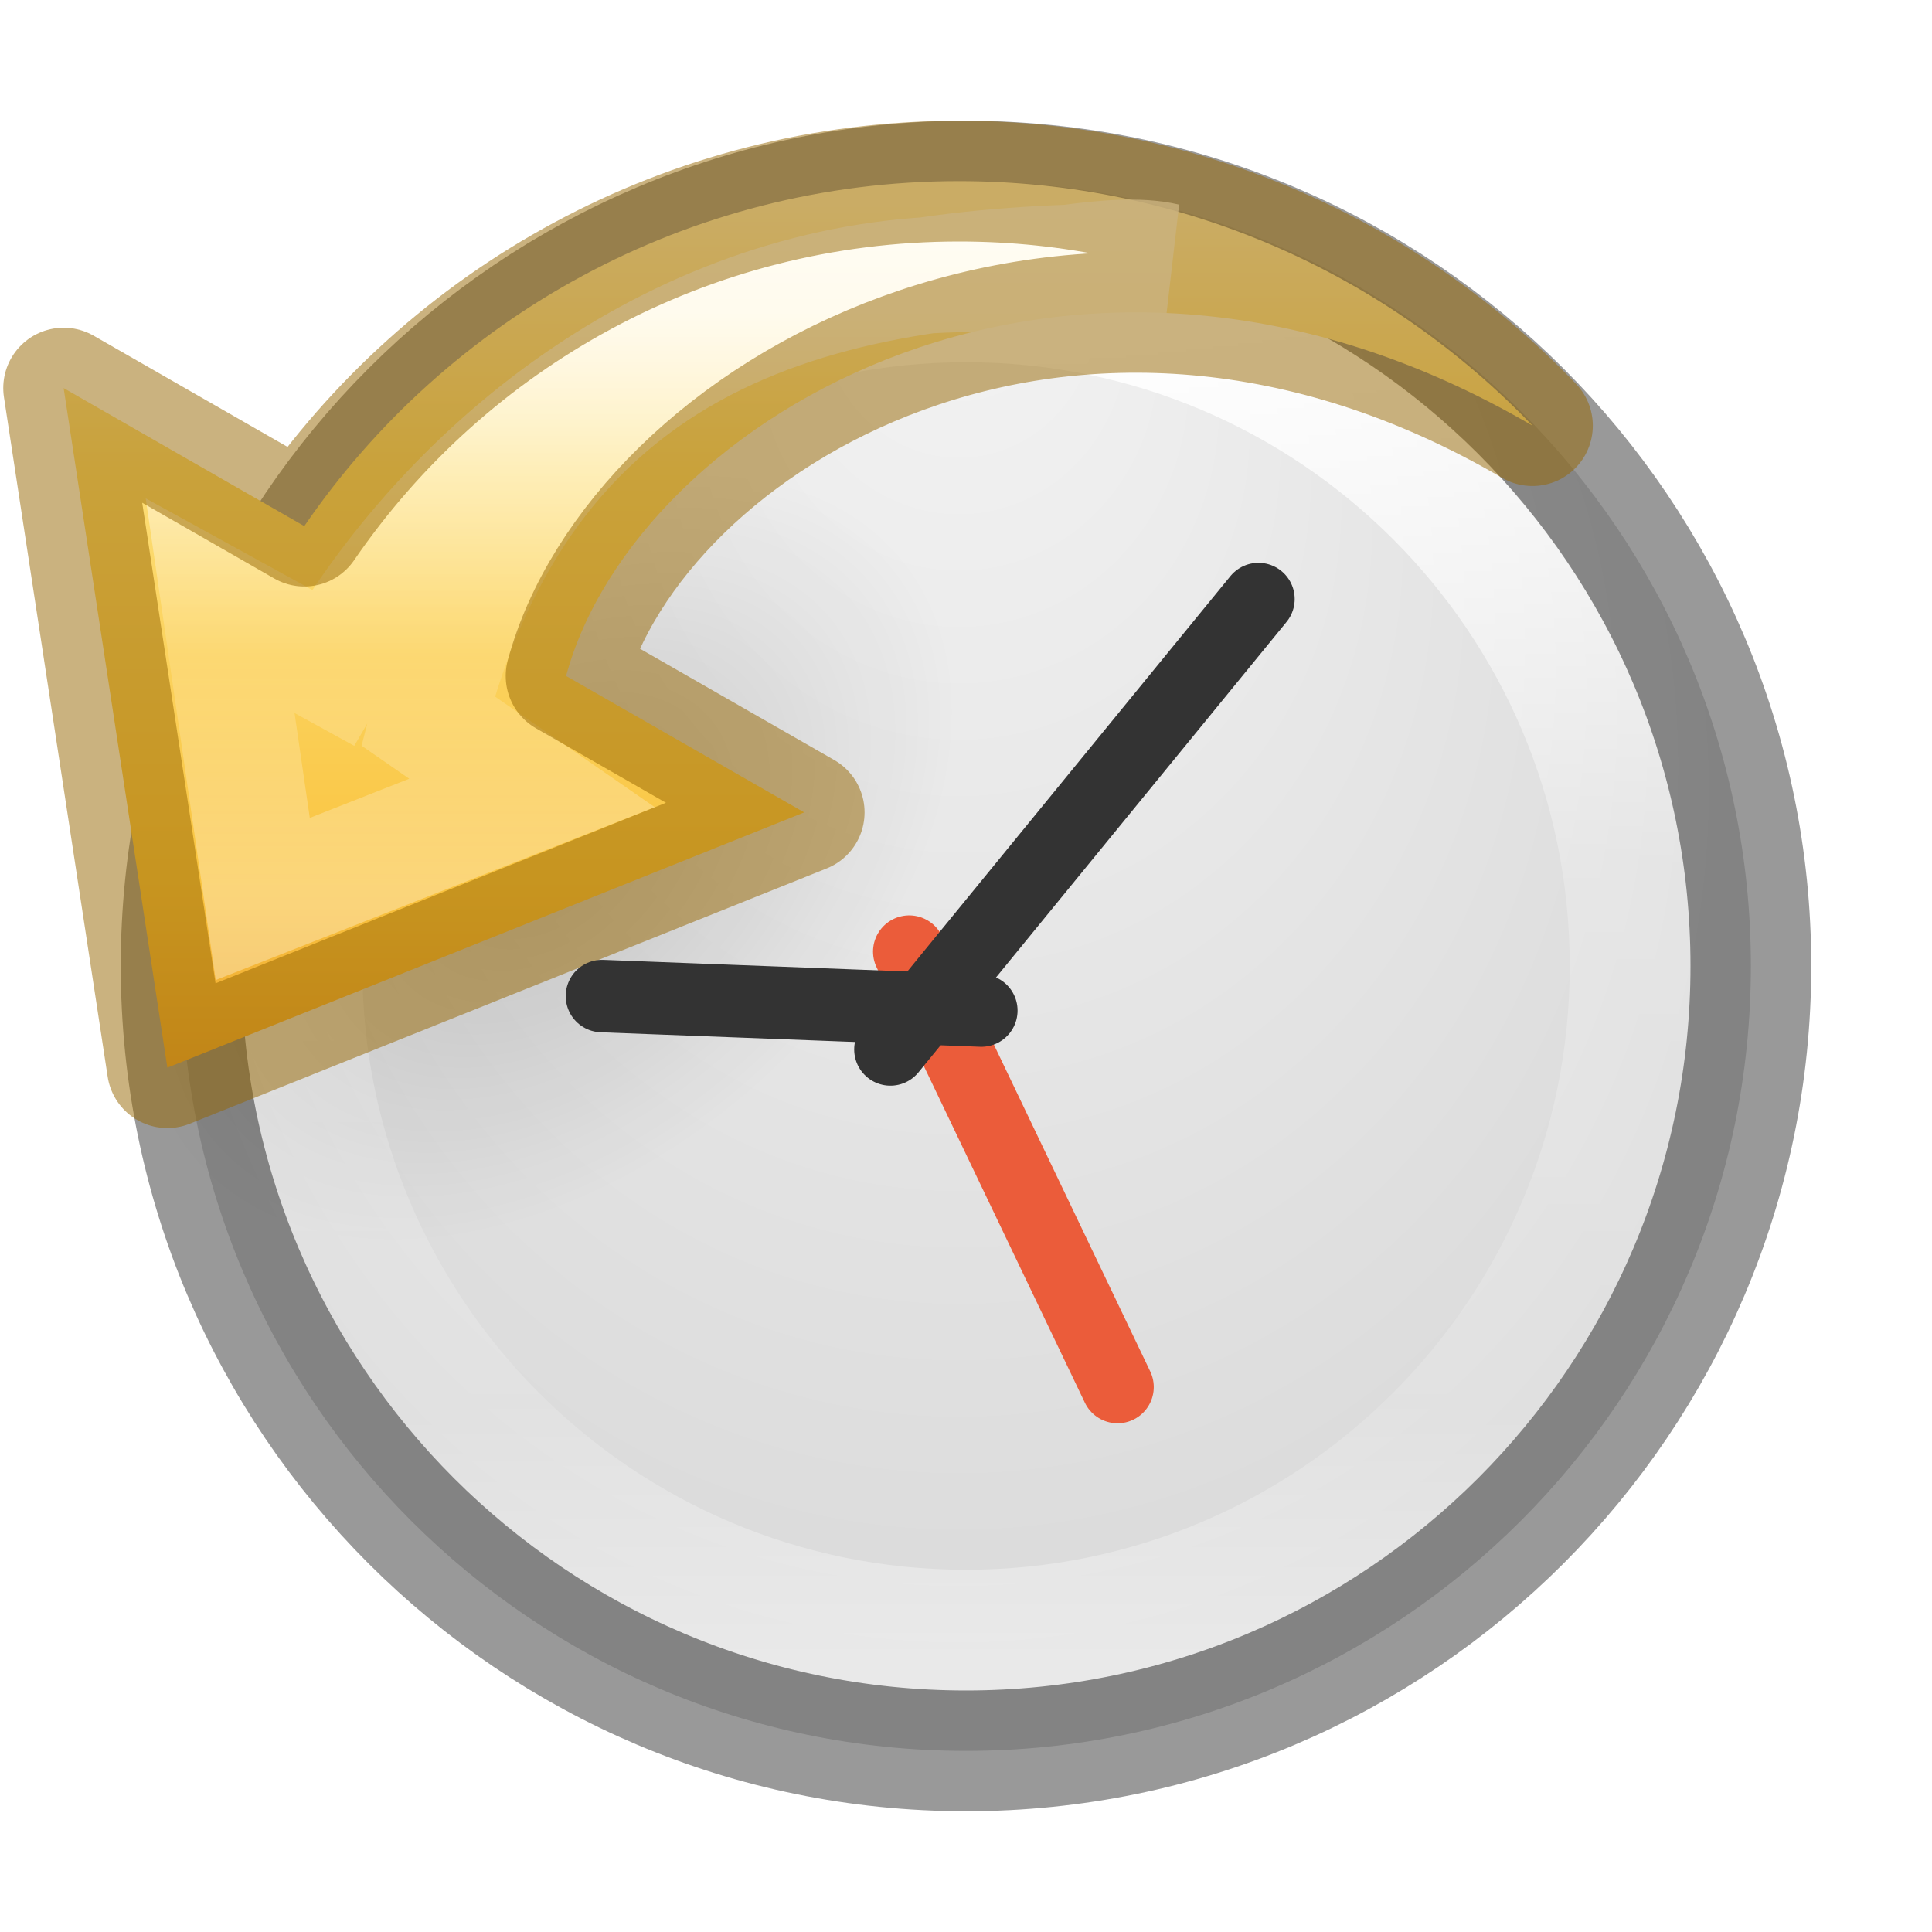
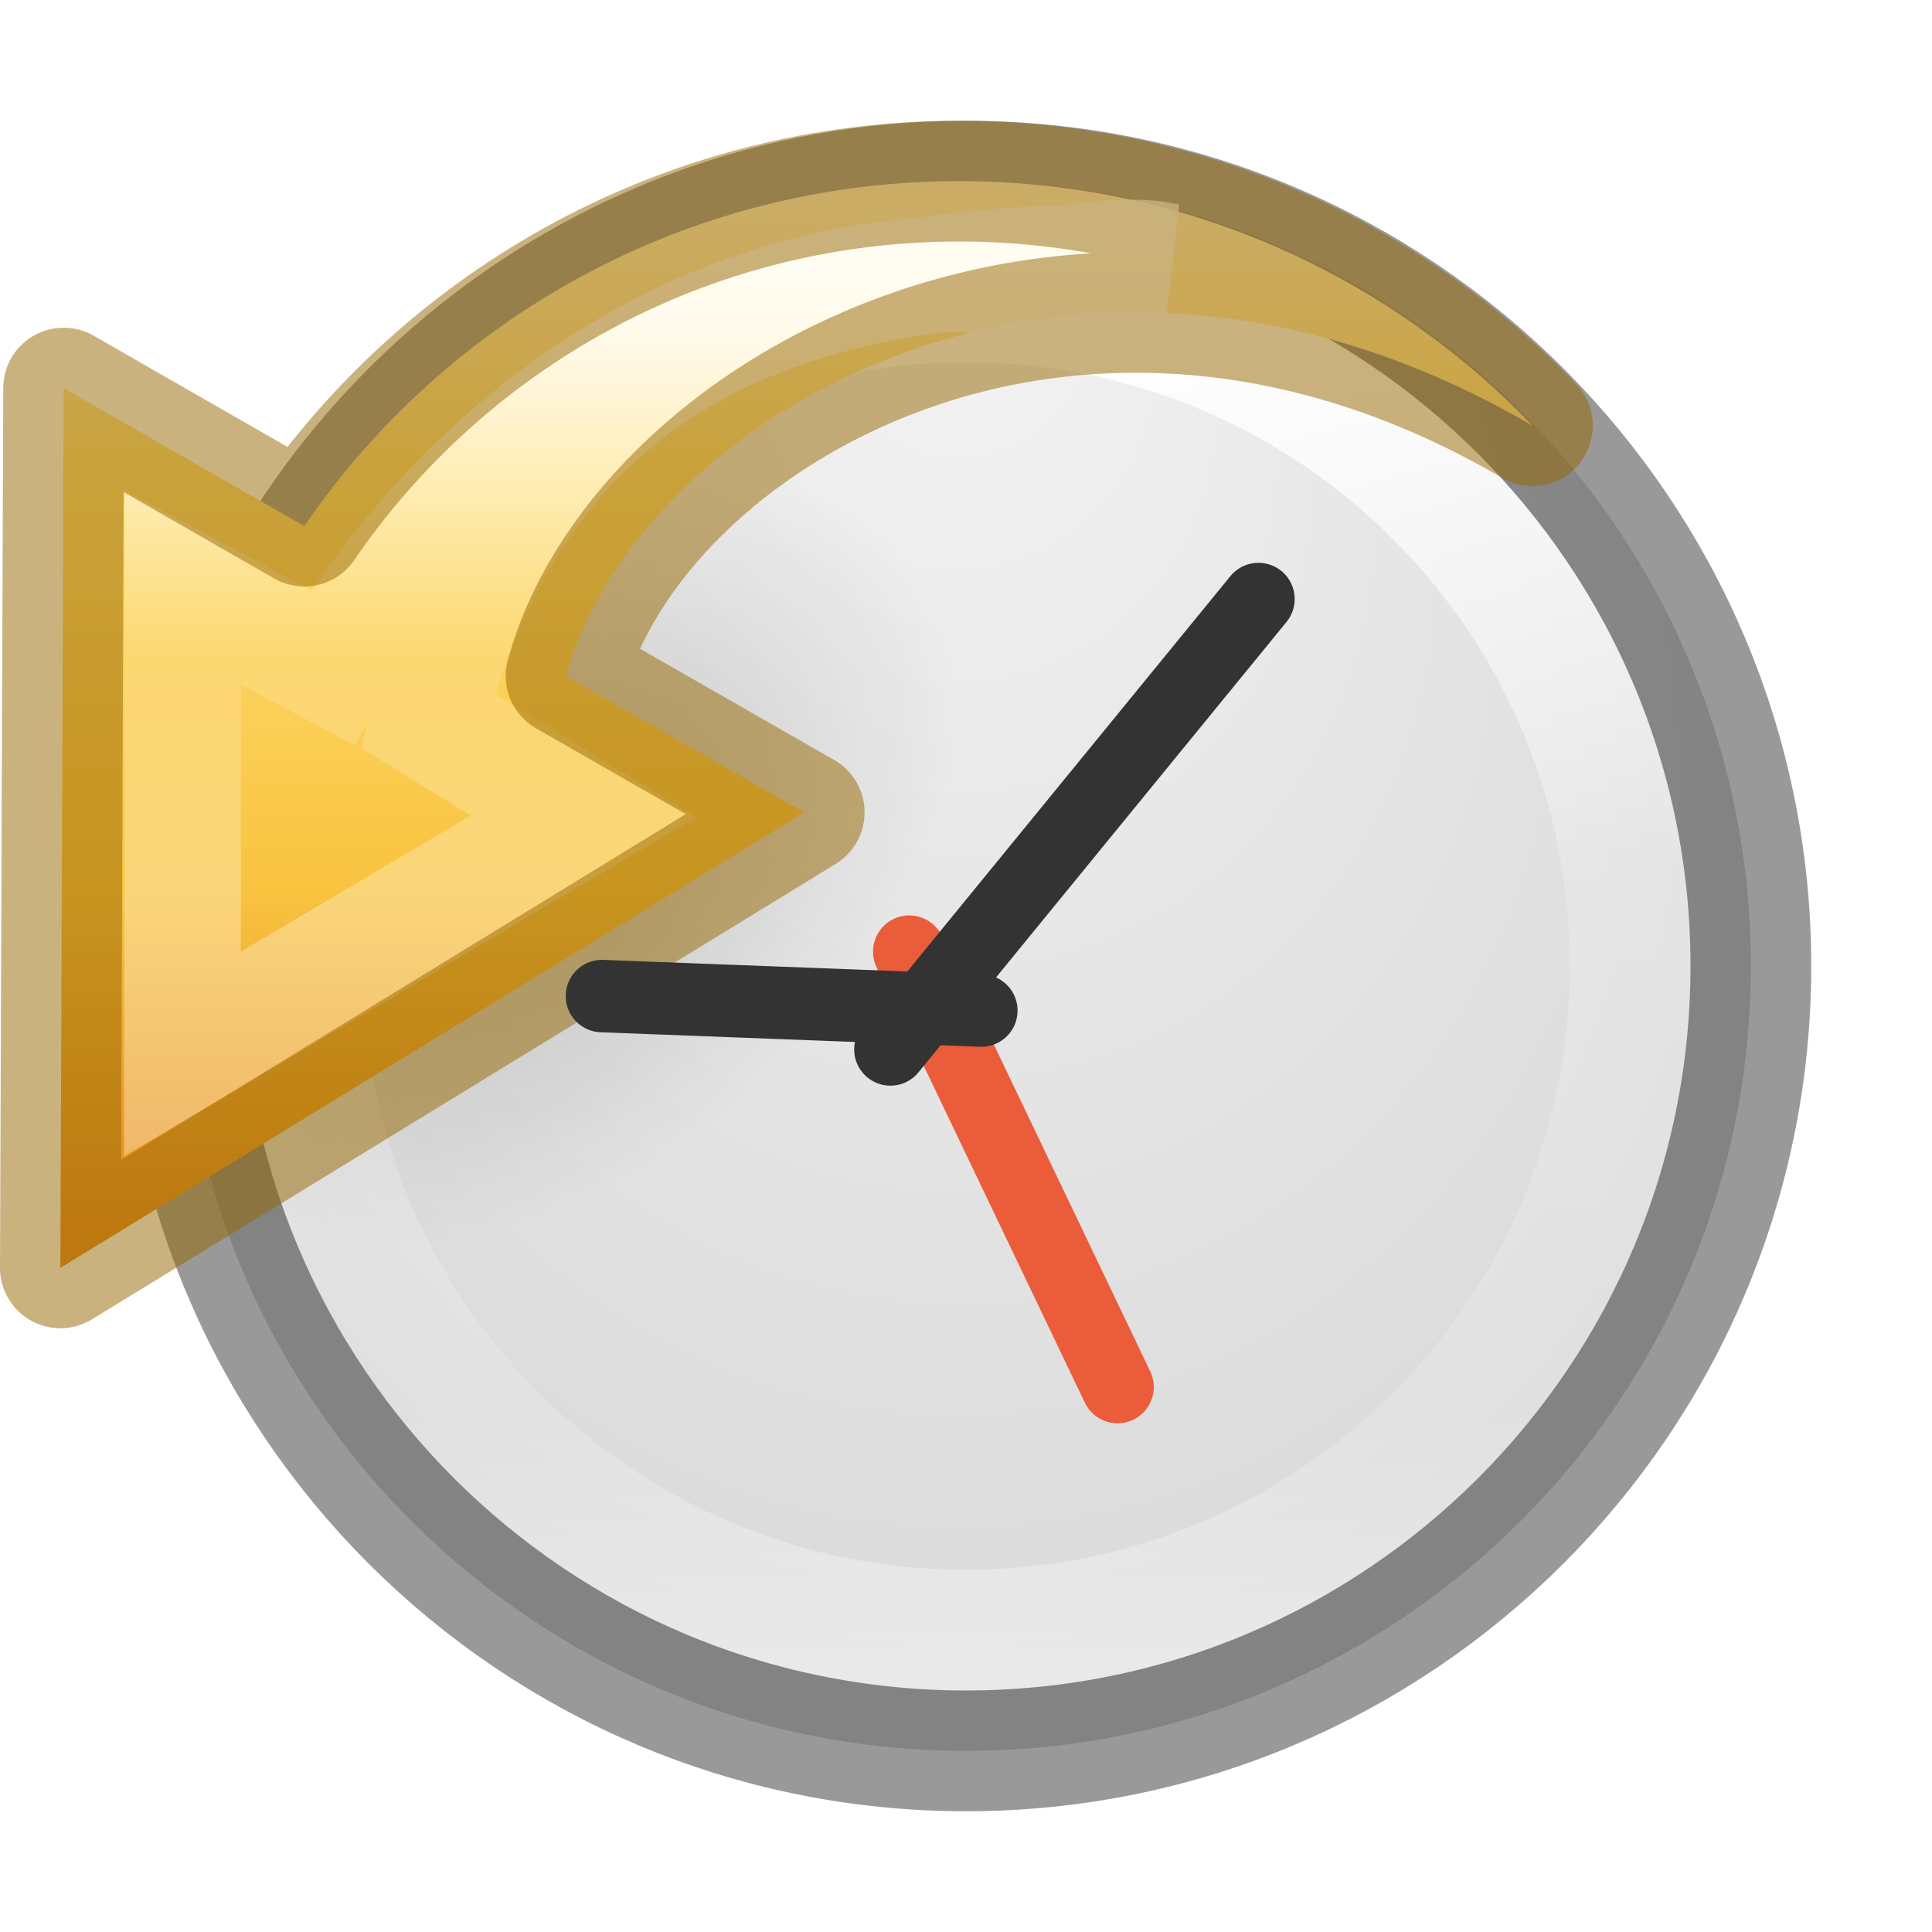
<svg xmlns="http://www.w3.org/2000/svg" xmlns:xlink="http://www.w3.org/1999/xlink" version="1.0" width="16" height="16" id="svg3295">
  <defs id="defs3297">
    <linearGradient id="linearGradient4806-9">
      <stop id="stop4808-49" style="stop-color:#ffffff;stop-opacity:1" offset="0" />
      <stop id="stop4810-05" style="stop-color:#ffffff;stop-opacity:0.235" offset="0.424" />
      <stop id="stop4812-6" style="stop-color:#ffffff;stop-opacity:0.157" offset="0.821" />
      <stop id="stop4814-7" style="stop-color:#ffffff;stop-opacity:0.392" offset="1" />
    </linearGradient>
    <linearGradient id="linearGradient2867-449-88-871-390-598-476-591-434-148-57-177-641-289-620-227-114-444-680-744-4-8-69-5-4-8-426-2-9-1-4-965">
      <stop id="stop4036" style="stop-color:#f4f4f4;stop-opacity:1" offset="0" />
      <stop id="stop4040" style="stop-color:#dadada;stop-opacity:1" offset="1" />
    </linearGradient>
    <linearGradient id="linearGradient8838">
      <stop id="stop8840" style="stop-color:#000000;stop-opacity:1" offset="0" />
      <stop id="stop8842" style="stop-color:#000000;stop-opacity:0" offset="1" />
    </linearGradient>
    <linearGradient x1="71.204" y1="15.369" x2="71.204" y2="40.496" id="linearGradient3143" xlink:href="#linearGradient4806-9" gradientUnits="userSpaceOnUse" gradientTransform="matrix(0.4490458,0,0,0.449046,-24.41038,-4.513519)" />
    <radialGradient cx="15.026" cy="8.626" r="20" fx="0.304" fy="8.626" id="radialGradient3154" xlink:href="#linearGradient2867-449-88-871-390-598-476-591-434-148-57-177-641-289-620-227-114-444-680-744-4-8-69-5-4-8-426-2-9-1-4-965" gradientUnits="userSpaceOnUse" gradientTransform="matrix(-2.1287666e-8,0.3498293,-0.3295899,-2.4095734e-8,10.785,1.582482)" />
    <linearGradient gradientTransform="matrix(0,-0.2652524,-0.2872669,0,9.931327,12.92044)" gradientUnits="userSpaceOnUse" xlink:href="#linearGradient4087" id="linearGradient3916" y2="15.991" x2="20.576" y1="15.991" x1="38.941" />
    <linearGradient id="linearGradient4087">
      <stop offset="0" style="stop-color:#ffffff;stop-opacity:1" id="stop4089" />
      <stop offset="0.512" style="stop-color:#ffffff;stop-opacity:0.235" id="stop4091" />
      <stop offset="0.585" style="stop-color:#ffffff;stop-opacity:0.157" id="stop4093" />
      <stop offset="1" style="stop-color:#ffffff;stop-opacity:0.392" id="stop4095" />
    </linearGradient>
    <linearGradient gradientTransform="matrix(-0.2451237,0,0,0.2263389,10.36834,0.6752577)" gradientUnits="userSpaceOnUse" xlink:href="#linearGradient3846" id="linearGradient3919" y2="42.04" x2="23.732" y1="4.418" x1="23.732" />
    <linearGradient id="linearGradient3846">
      <stop offset="0" style="stop-color:#fff3cb;stop-opacity:1" id="stop3848" />
      <stop offset="0.262" style="stop-color:#fdde76;stop-opacity:1" id="stop3850" />
      <stop offset="0.661" style="stop-color:#f9c440;stop-opacity:1" id="stop3852" />
      <stop offset="1" style="stop-color:#e48b20;stop-opacity:1" id="stop3854" />
    </linearGradient>
    <radialGradient gradientTransform="matrix(0.1883675,-0.1620296,-0.108133,-0.1252866,3.790619,15.68995)" gradientUnits="userSpaceOnUse" xlink:href="#linearGradient8838" id="radialGradient3449" fy="36.421" fx="24.837" r="15.645" cy="36.421" cx="24.837" />
  </defs>
  <path d="m 8,1.5 c -3.586,0 -6.5,2.914 -6.5,6.5 0,3.586 2.914,6.5 6.5,6.5 C 11.586,14.5 14.5,11.586 14.5,8 14.5,4.414 11.586,1.5 8,1.5 Z" id="path2555-7-65" style="color:#000000;display:inline;overflow:visible;visibility:visible;fill:url(#radialGradient3154);fill-opacity:1;fill-rule:nonzero;stroke:none;stroke-width:1;marker:none;enable-background:accumulate" />
  <path style="display:inline;overflow:visible;visibility:visible;opacity:0.141;fill:url(#radialGradient3449);fill-opacity:1;fill-rule:evenodd;stroke:none;stroke-width:1;marker:none" id="path3501-0" d="M 7.478,4.568 A 2.589,3.887 49.375 1 0 1.584,9.637 2.589,3.887 49.375 0 0 7.478,4.568 Z" />
  <path d="m 13.5,8 c 0,3.038 -2.462,5.5 -5.5,5.5 -3.038,0 -5.5,-2.462 -5.5,-5.5 0,-3.038 2.462,-5.5 5.5,-5.5 C 11.038,2.5 13.5,4.962 13.5,8 Z" id="path3421" style="color:#000000;display:inline;overflow:visible;visibility:visible;fill:none;stroke:url(#linearGradient3143);stroke-width:1;stroke-linecap:round;stroke-linejoin:round;stroke-miterlimit:4;stroke-dasharray:none;stroke-dashoffset:0;stroke-opacity:1;marker:none;enable-background:accumulate" />
  <path d="m 8,1.5 c -3.586,0 -6.5,2.914 -6.5,6.5 0,3.586 2.914,6.5 6.5,6.5 C 11.586,14.5 14.5,11.586 14.5,8 14.5,4.414 11.586,1.5 8,1.5 Z" id="path2555-7-1-7" style="color:#000000;display:inline;overflow:visible;visibility:visible;opacity:0.4;fill:none;stroke:#000000;stroke-width:1;stroke-linecap:round;stroke-linejoin:round;stroke-miterlimit:4;stroke-dasharray:none;stroke-dashoffset:0;stroke-opacity:1;marker:none;enable-background:accumulate" />
-   <path id="path3503-5-6-3" d="m 7.942,1.5 c -2.256,-1e-7 -4.243,1.135 -5.422,2.857 L 0.527,3.214 1.386,8.842 6.66,6.728 4.688,5.598 C 5.266,3.459 8.881,1.299 12.691,3.525 11.497,2.279 9.811,1.5 7.942,1.5 Z" style="color:#000000;clip-rule:nonzero;display:block;overflow:visible;visibility:visible;opacity:1;isolation:auto;mix-blend-mode:normal;color-interpolation:sRGB;color-interpolation-filters:linearRGB;solid-color:#000000;solid-opacity:1;fill:url(#linearGradient3919);fill-opacity:1;fill-rule:nonzero;stroke:none;stroke-width:0.964;stroke-linecap:butt;stroke-linejoin:round;stroke-miterlimit:7;stroke-dasharray:none;stroke-dashoffset:0;stroke-opacity:1;marker:none;color-rendering:auto;image-rendering:auto;shape-rendering:auto;text-rendering:auto;enable-background:accumulate;filter-blend-mode:normal;filter-gaussianBlur-deviation:0" />
-   <path id="path3505" d="m 8.022,2.269 c -2.259,0 -4.214,1.45 -5.268,3.259 L 1.823,5.016 2.176,7.445 4.406,6.567 3.544,5.97 C 4.437,2.446 7.254,2.159 9.656,2.164 9.208,2.06 8.501,2.269 8.022,2.269 Z" style="display:block;overflow:visible;visibility:visible;opacity:0.8;fill:none;stroke:url(#linearGradient3916);stroke-width:0.964;stroke-linecap:butt;stroke-linejoin:miter;stroke-miterlimit:7;stroke-dasharray:none;stroke-dashoffset:0;stroke-opacity:1;marker:none" />
-   <path id="path3503-5-6" d="m 7.942,1.5 c -2.256,-1e-7 -4.243,1.135 -5.422,2.857 L 0.527,3.214 1.386,8.842 6.66,6.728 4.688,5.598 C 5.266,3.459 8.881,1.299 12.691,3.525 11.497,2.279 9.811,1.5 7.942,1.5 Z" style="color:#000000;clip-rule:nonzero;display:inline;overflow:visible;visibility:visible;opacity:0.5;isolation:auto;mix-blend-mode:normal;color-interpolation:sRGB;color-interpolation-filters:linearRGB;solid-color:#000000;solid-opacity:1;fill:none;fill-opacity:1;fill-rule:evenodd;stroke:#956500;stroke-width:1;stroke-linecap:butt;stroke-linejoin:round;stroke-miterlimit:4;stroke-dasharray:none;stroke-dashoffset:0;stroke-opacity:1;marker:none;color-rendering:auto;image-rendering:auto;shape-rendering:auto;text-rendering:auto;enable-background:accumulate;filter-blend-mode:normal;filter-gaussianBlur-deviation:0" />
+   <path id="path3503-5-6-3" d="m 7.942,1.5 c -2.256,-1e-7 -4.243,1.135 -5.422,2.857 L 0.527,3.214 0.5,10.5 6.66,6.728 4.688,5.598 C 5.266,3.459 8.881,1.299 12.691,3.525 11.497,2.279 9.811,1.5 7.942,1.5 Z" style="color:#000000;clip-rule:nonzero;display:block;overflow:visible;visibility:visible;opacity:1;isolation:auto;mix-blend-mode:normal;color-interpolation:sRGB;color-interpolation-filters:linearRGB;solid-color:#000000;solid-opacity:1;fill:url(#linearGradient3919);fill-opacity:1;fill-rule:nonzero;stroke:none;stroke-width:0.964;stroke-linecap:butt;stroke-linejoin:round;stroke-miterlimit:7;stroke-dasharray:none;stroke-dashoffset:0;stroke-opacity:1;marker:none;color-rendering:auto;image-rendering:auto;shape-rendering:auto;text-rendering:auto;enable-background:accumulate" />
+   <path id="path3505" d="m 8.022,2.269 c -2.259,0 -4.214,1.45 -5.268,3.259 L 1.514,4.867 1.511,8.728 4.83,6.762 3.544,5.97 C 4.437,2.446 7.254,2.159 9.656,2.164 9.208,2.06 8.501,2.269 8.022,2.269 Z" style="display:block;overflow:visible;visibility:visible;opacity:0.8;fill:none;stroke:url(#linearGradient3916);stroke-width:0.964;stroke-linecap:butt;stroke-linejoin:miter;stroke-miterlimit:7;stroke-dasharray:none;stroke-dashoffset:0;stroke-opacity:1;marker:none" />
+   <path id="path3503-5-6" d="m 7.942,1.5 c -2.256,-1e-7 -4.243,1.135 -5.422,2.857 L 0.527,3.214 0.5,10.5 6.66,6.728 4.688,5.598 C 5.266,3.459 8.881,1.299 12.691,3.525 11.497,2.279 9.811,1.5 7.942,1.5 Z" style="color:#000000;clip-rule:nonzero;display:inline;overflow:visible;visibility:visible;opacity:0.5;isolation:auto;mix-blend-mode:normal;color-interpolation:sRGB;color-interpolation-filters:linearRGB;solid-color:#000000;solid-opacity:1;fill:none;fill-opacity:1;fill-rule:evenodd;stroke:#956500;stroke-width:1;stroke-linecap:butt;stroke-linejoin:round;stroke-miterlimit:4;stroke-dasharray:none;stroke-dashoffset:0;stroke-opacity:1;marker:none;color-rendering:auto;image-rendering:auto;shape-rendering:auto;text-rendering:auto;enable-background:accumulate" />
  <path d="M 7.53,7.881 9.255,11.487" id="path2316-0" style="fill:none;stroke:#eb5c3a;stroke-width:0.6;stroke-linecap:round;stroke-linejoin:miter;stroke-miterlimit:4;stroke-dasharray:none;stroke-opacity:1" />
  <path d="M 7.374,8.691 10.422,4.961" id="path2312-7" style="fill:none;stroke:#333333;stroke-width:0.6;stroke-linecap:round;stroke-linejoin:miter;stroke-miterlimit:4;stroke-dasharray:none;stroke-opacity:1" />
  <path d="M 8.127,8.369 4.985,8.249" id="path2314-7" style="fill:#0000ff;fill-opacity:1;stroke:#333333;stroke-width:0.6;stroke-linecap:round;stroke-linejoin:miter;stroke-miterlimit:4;stroke-dasharray:none;stroke-opacity:1" />
</svg>
